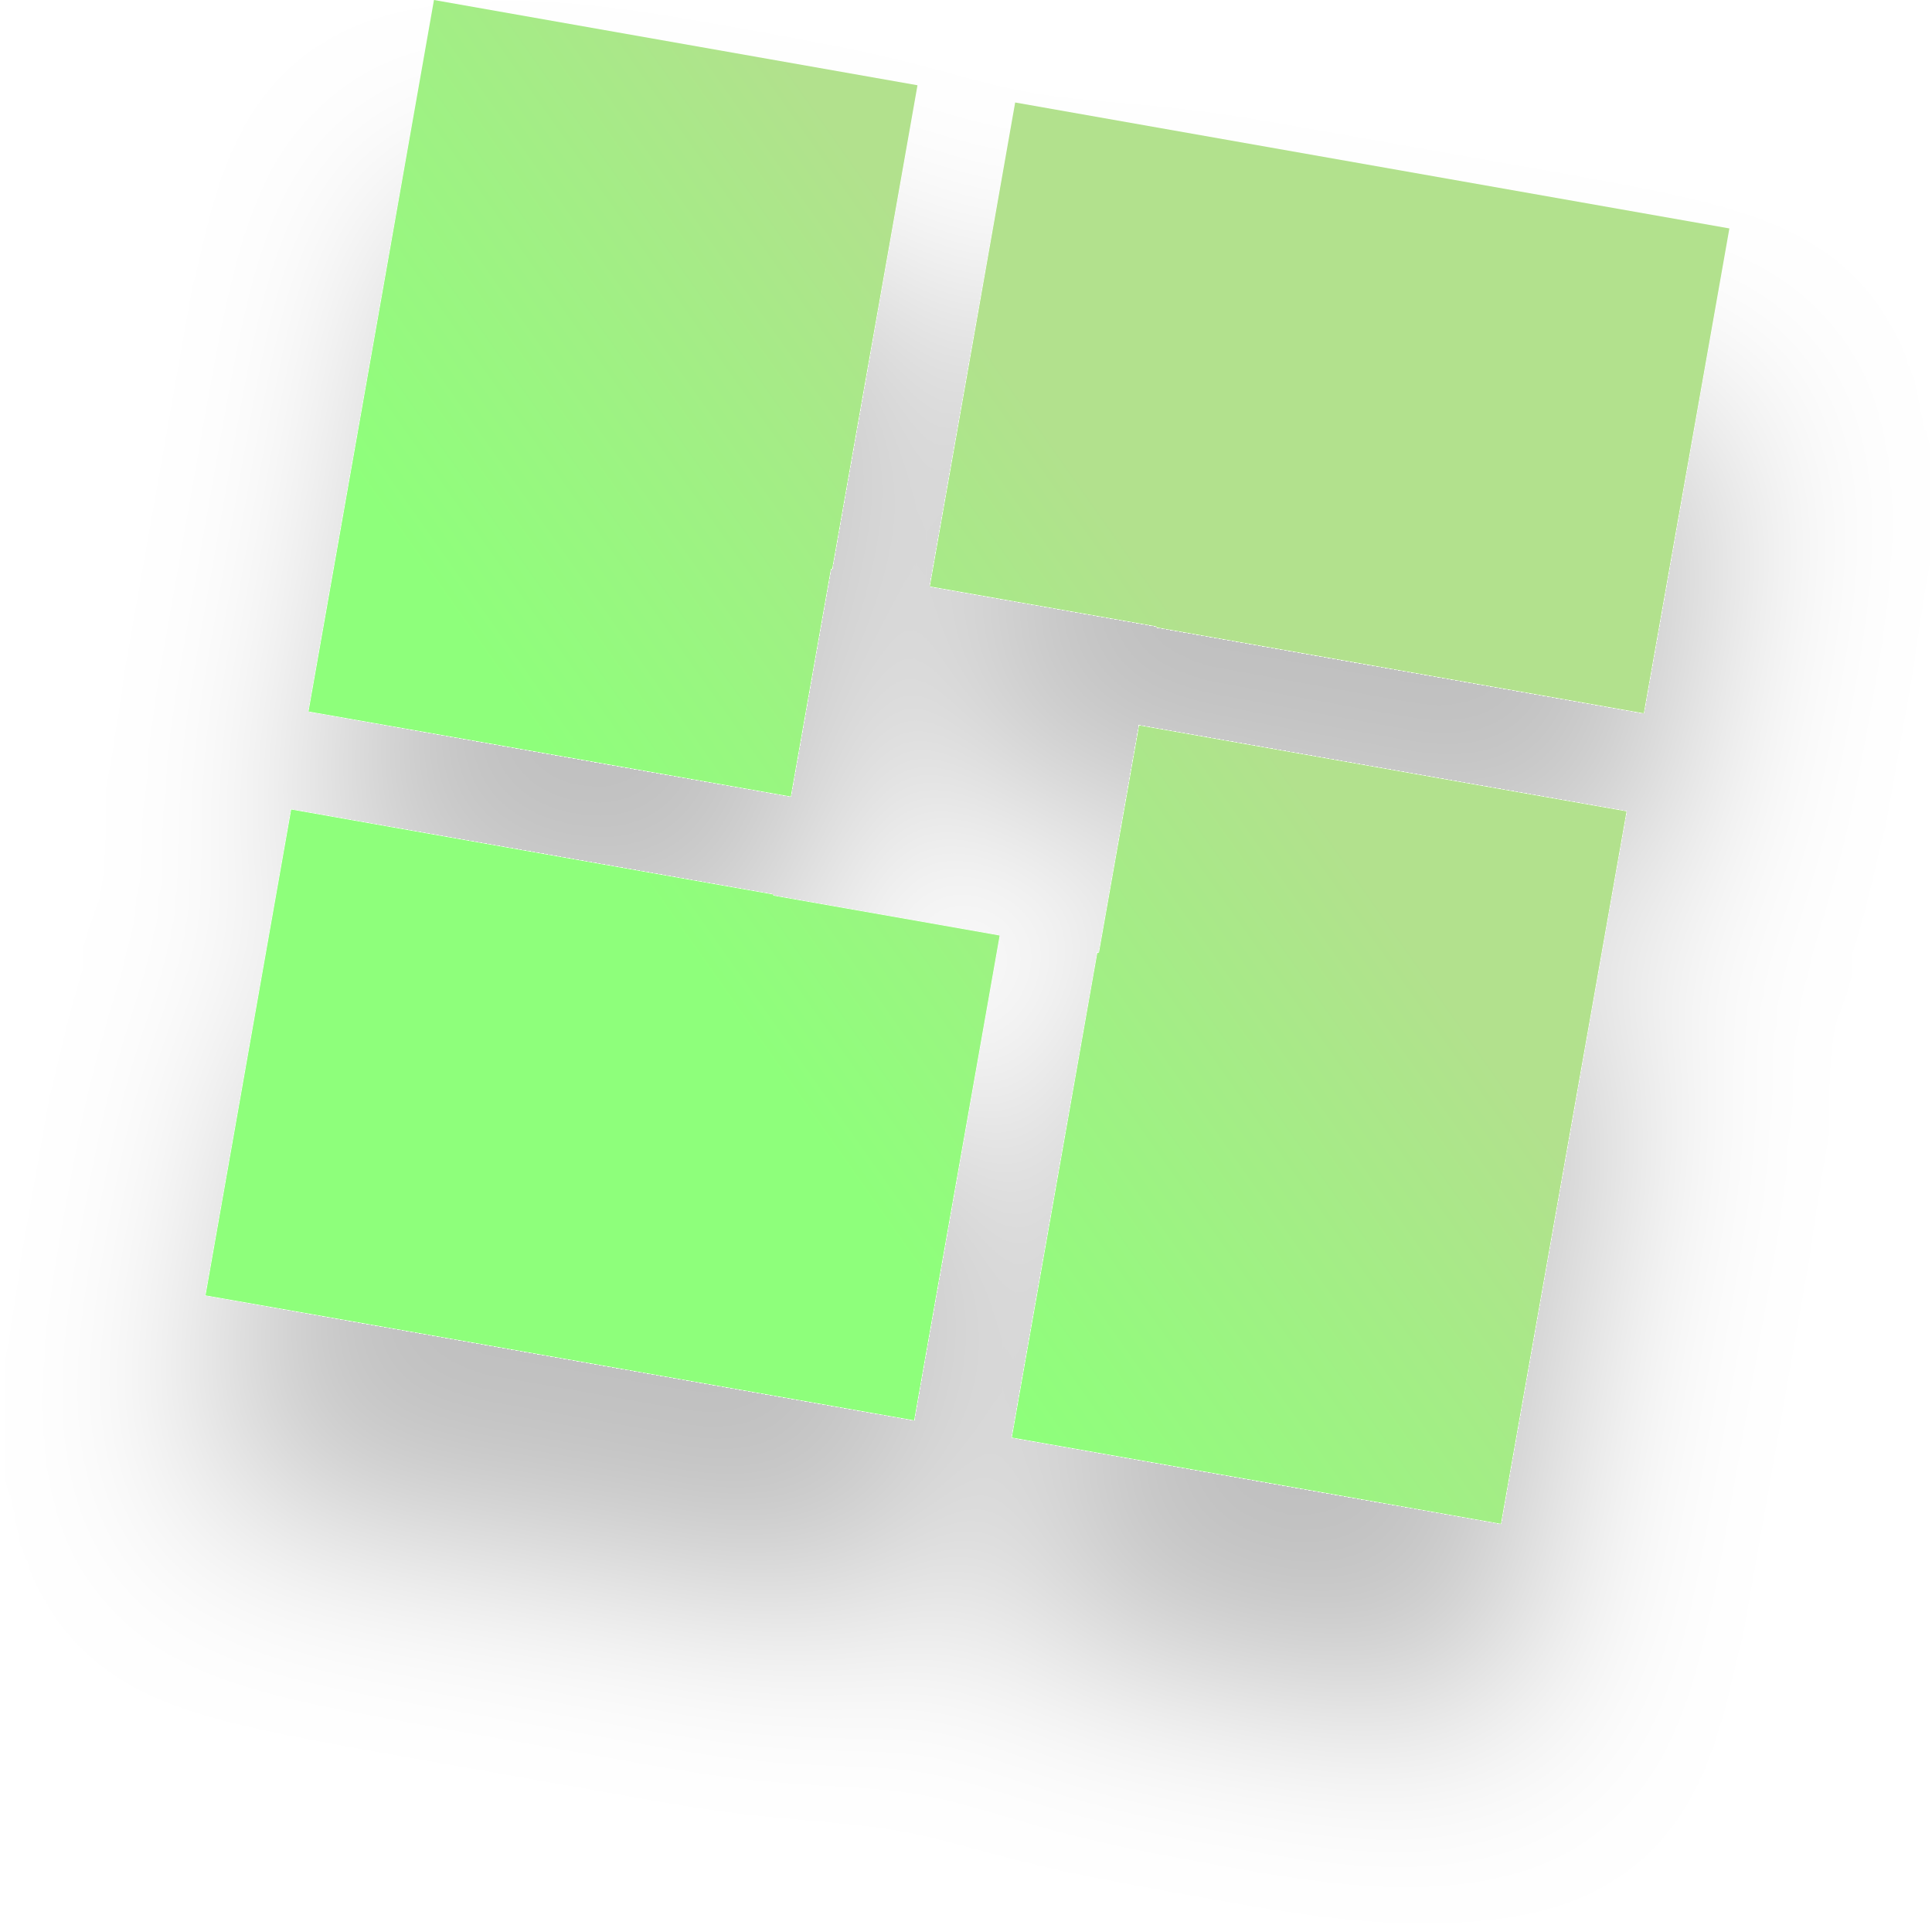
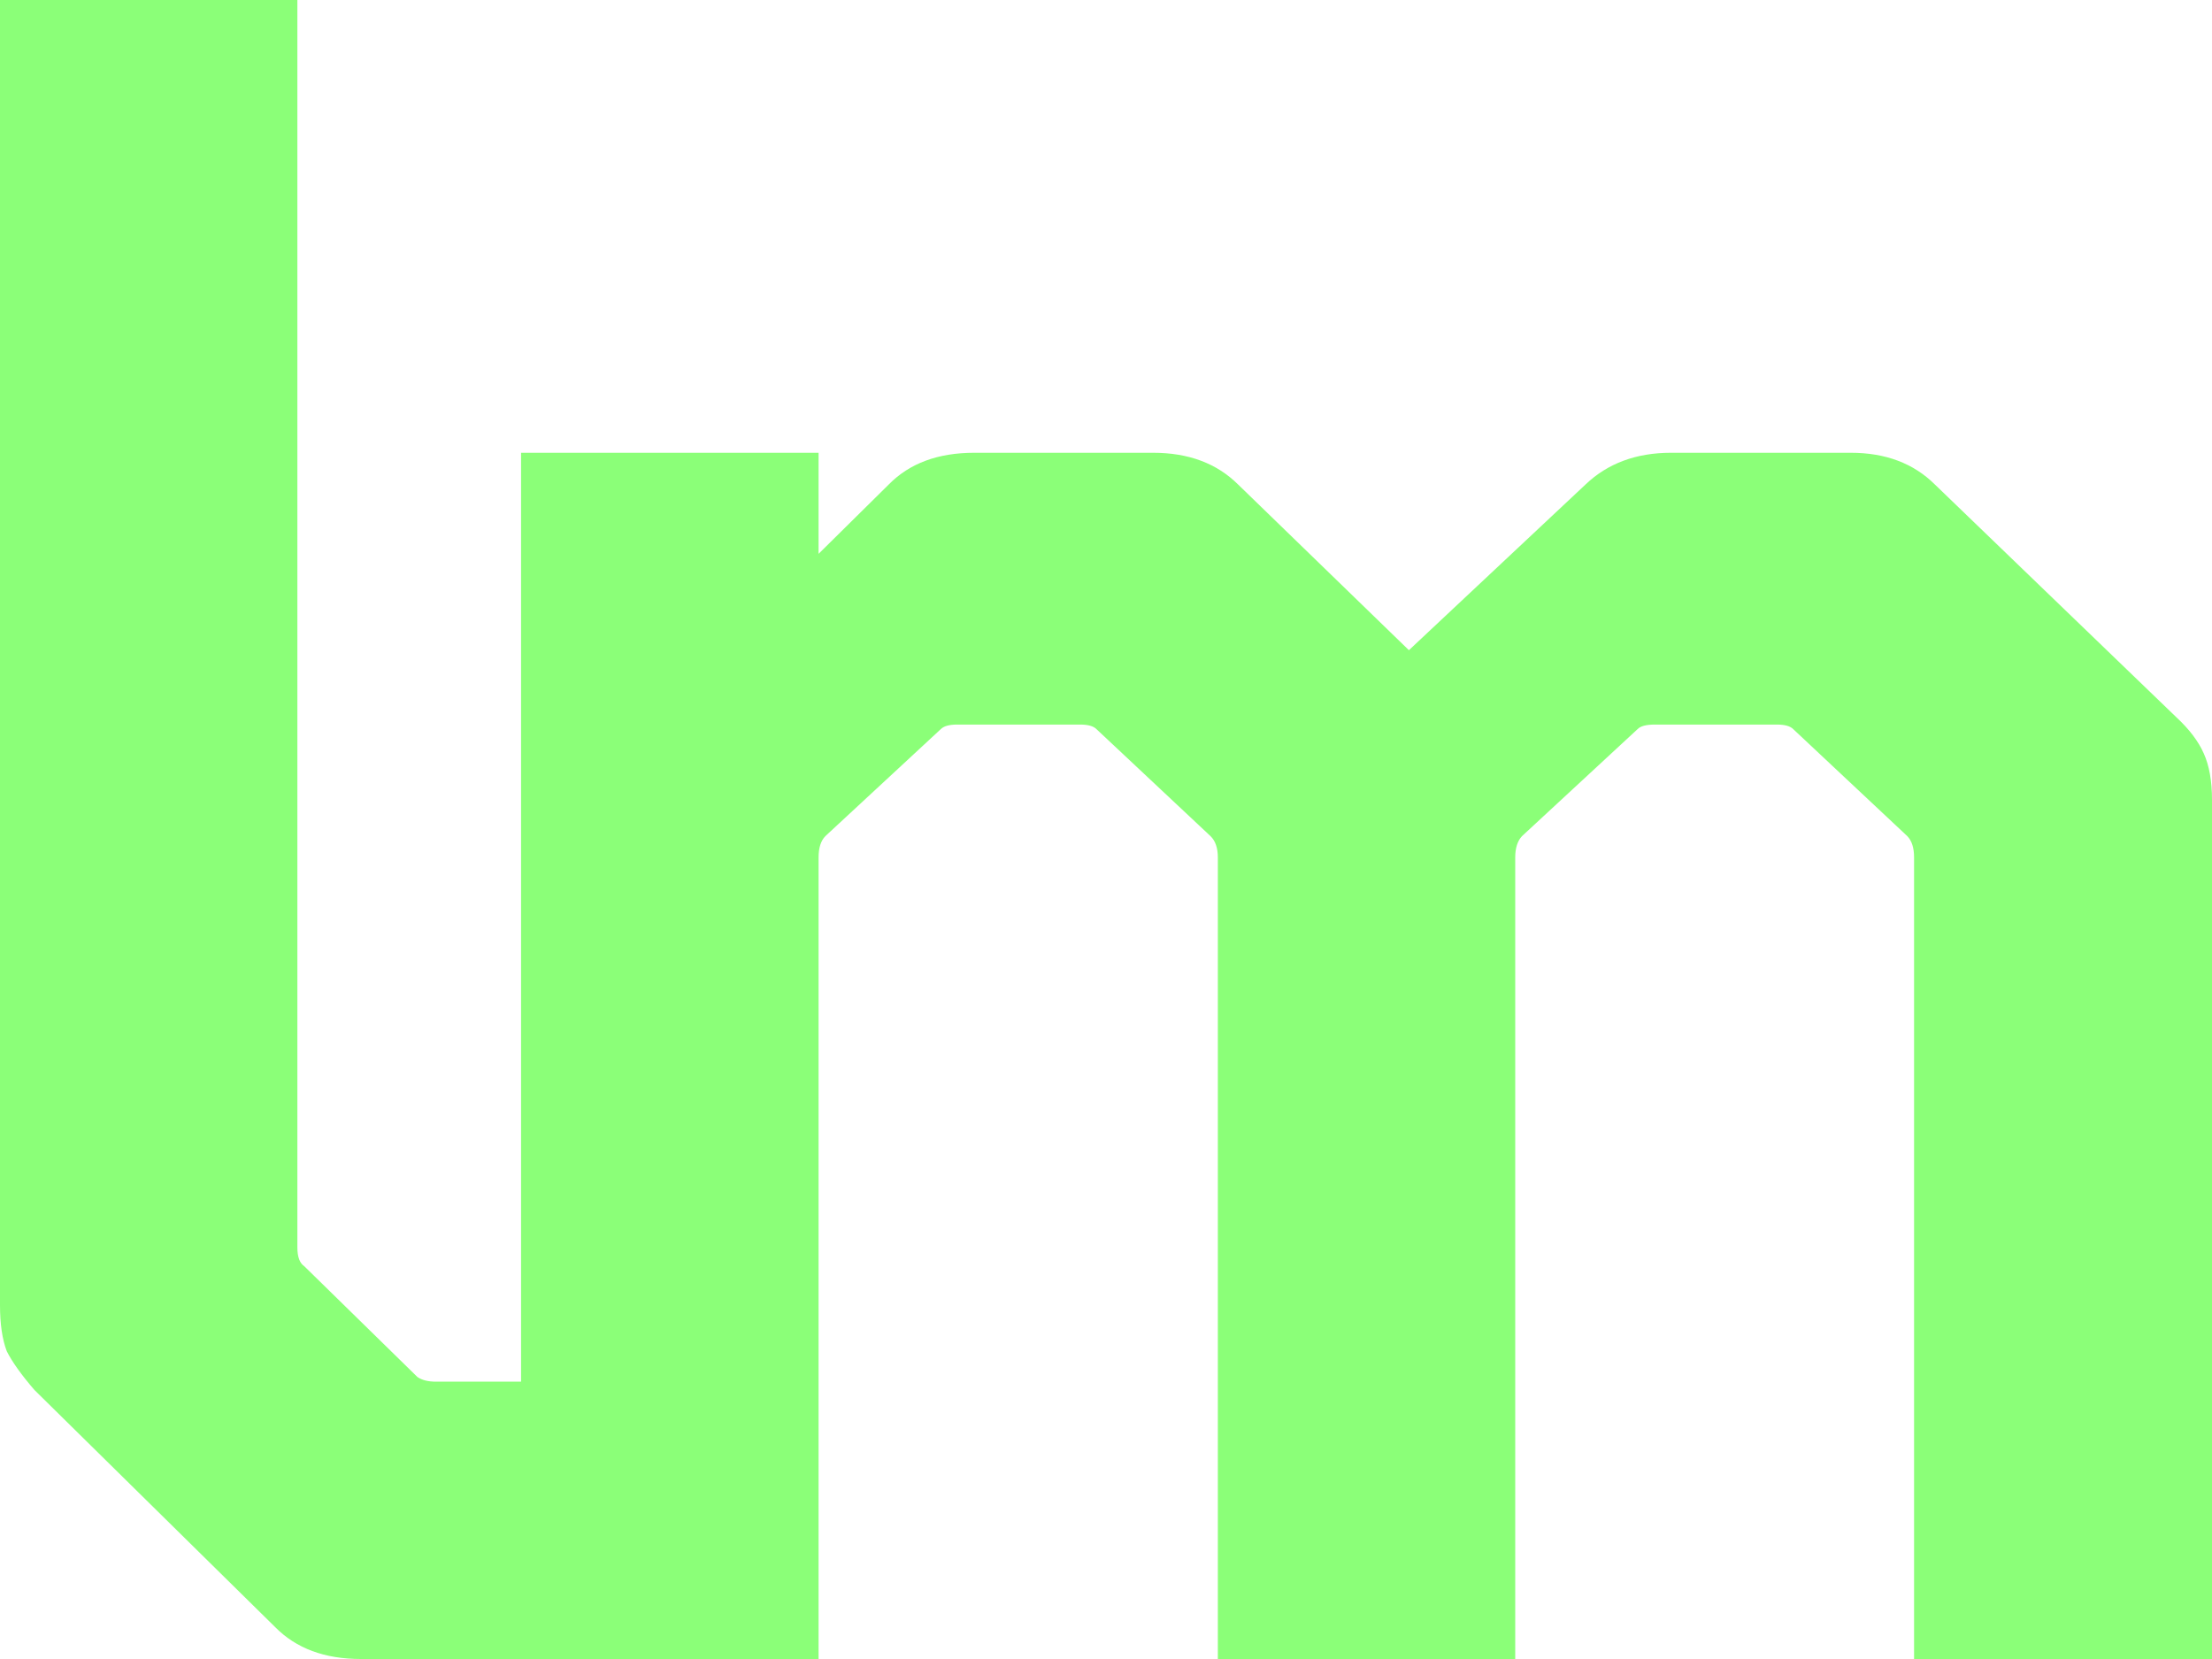
- <svg xmlns="http://www.w3.org/2000/svg" width="47" height="47" viewBox="0 0 47 47" fill="none">
-   <g filter="url(#filter0_d_6_2)">
-     <path fill-rule="evenodd" clip-rule="evenodd" d="M22.62 14.267L28.134 15.239L28.13 15.262L39.99 17.353L42.071 5.557L24.696 2.493L22.62 14.267ZM22.32 2.074L10.557 0L7.505 17.309L19.238 19.378L20.214 13.842L20.244 13.848L22.32 2.074ZM26.733 23.184L27.71 17.646L39.57 19.737L36.514 37.071L24.615 34.972L26.695 23.177L26.733 23.184ZM22.239 34.553L24.319 22.758L18.813 21.787L18.818 21.761L7.084 19.692L5 31.514L22.239 34.553Z" fill="url(#paint0_linear_6_2)" />
-   </g>
-   <defs>
-     <filter id="filter0_d_6_2" x="0.127" y="0" width="46.817" height="46.817" filterUnits="userSpaceOnUse" color-interpolation-filters="sRGB">
-       <feFlood flood-opacity="0" result="BackgroundImageFix" />
-       <feColorMatrix in="SourceAlpha" type="matrix" values="0 0 0 0 0 0 0 0 0 0 0 0 0 0 0 0 0 0 127 0" result="hardAlpha" />
-       <feOffset dy="4.873" />
-       <feGaussianBlur stdDeviation="2.437" />
-       <feComposite in2="hardAlpha" operator="out" />
-       <feColorMatrix type="matrix" values="0 0 0 0 0 0 0 0 0 0 0 0 0 0 0 0 0 0 0.25 0" />
-       <feBlend mode="normal" in2="BackgroundImageFix" result="effect1_dropShadow_6_2" />
-       <feBlend mode="normal" in="SourceGraphic" in2="effect1_dropShadow_6_2" result="shape" />
-     </filter>
-     <linearGradient id="paint0_linear_6_2" x1="28.673" y1="14.884" x2="16.794" y2="23.259" gradientUnits="userSpaceOnUse">
-       <stop stop-color="#B2E18D" />
-       <stop offset="1" stop-color="#8EFF7B" />
-     </linearGradient>
-   </defs>
+ <svg xmlns="http://www.w3.org/2000/svg" width="16" height="12" viewBox="0 0 16 12" fill="none">
+   <path d="M3.802 9.994V12H2.61C2.348 12 2.142 11.923 1.991 11.77L0.249 10.054C0.155 9.945 0.088 9.851 0.049 9.774C0.016 9.687 0 9.576 0 9.44V0H2.151V9.023C2.151 9.092 2.168 9.137 2.201 9.159L3.019 9.96C3.052 9.983 3.097 9.994 3.154 9.994H3.802ZM16 5.785V12H13.845V6.202C13.845 6.133 13.829 6.082 13.796 6.048L12.971 5.274C12.949 5.252 12.91 5.241 12.853 5.241H11.969C11.908 5.241 11.866 5.252 11.845 5.274L11.009 6.048C10.977 6.082 10.96 6.133 10.96 6.202V6.352V12H8.809V6.202C8.809 6.133 8.791 6.082 8.756 6.048L7.931 5.274C7.909 5.252 7.87 5.241 7.813 5.241H6.923C6.866 5.241 6.827 5.252 6.805 5.274L5.97 6.048C5.937 6.082 5.921 6.133 5.921 6.202V12H3.769V3.275H5.921V4.006L6.428 3.505C6.579 3.351 6.785 3.275 7.047 3.275H8.341C8.596 3.275 8.801 3.351 8.956 3.505L10.191 4.703L11.468 3.505C11.629 3.351 11.836 3.275 12.087 3.275H13.387C13.638 3.275 13.841 3.351 13.996 3.505L15.741 5.187C15.835 5.274 15.902 5.362 15.941 5.451C15.98 5.538 16 5.649 16 5.785Z" fill="#8BFF78" />
</svg>
